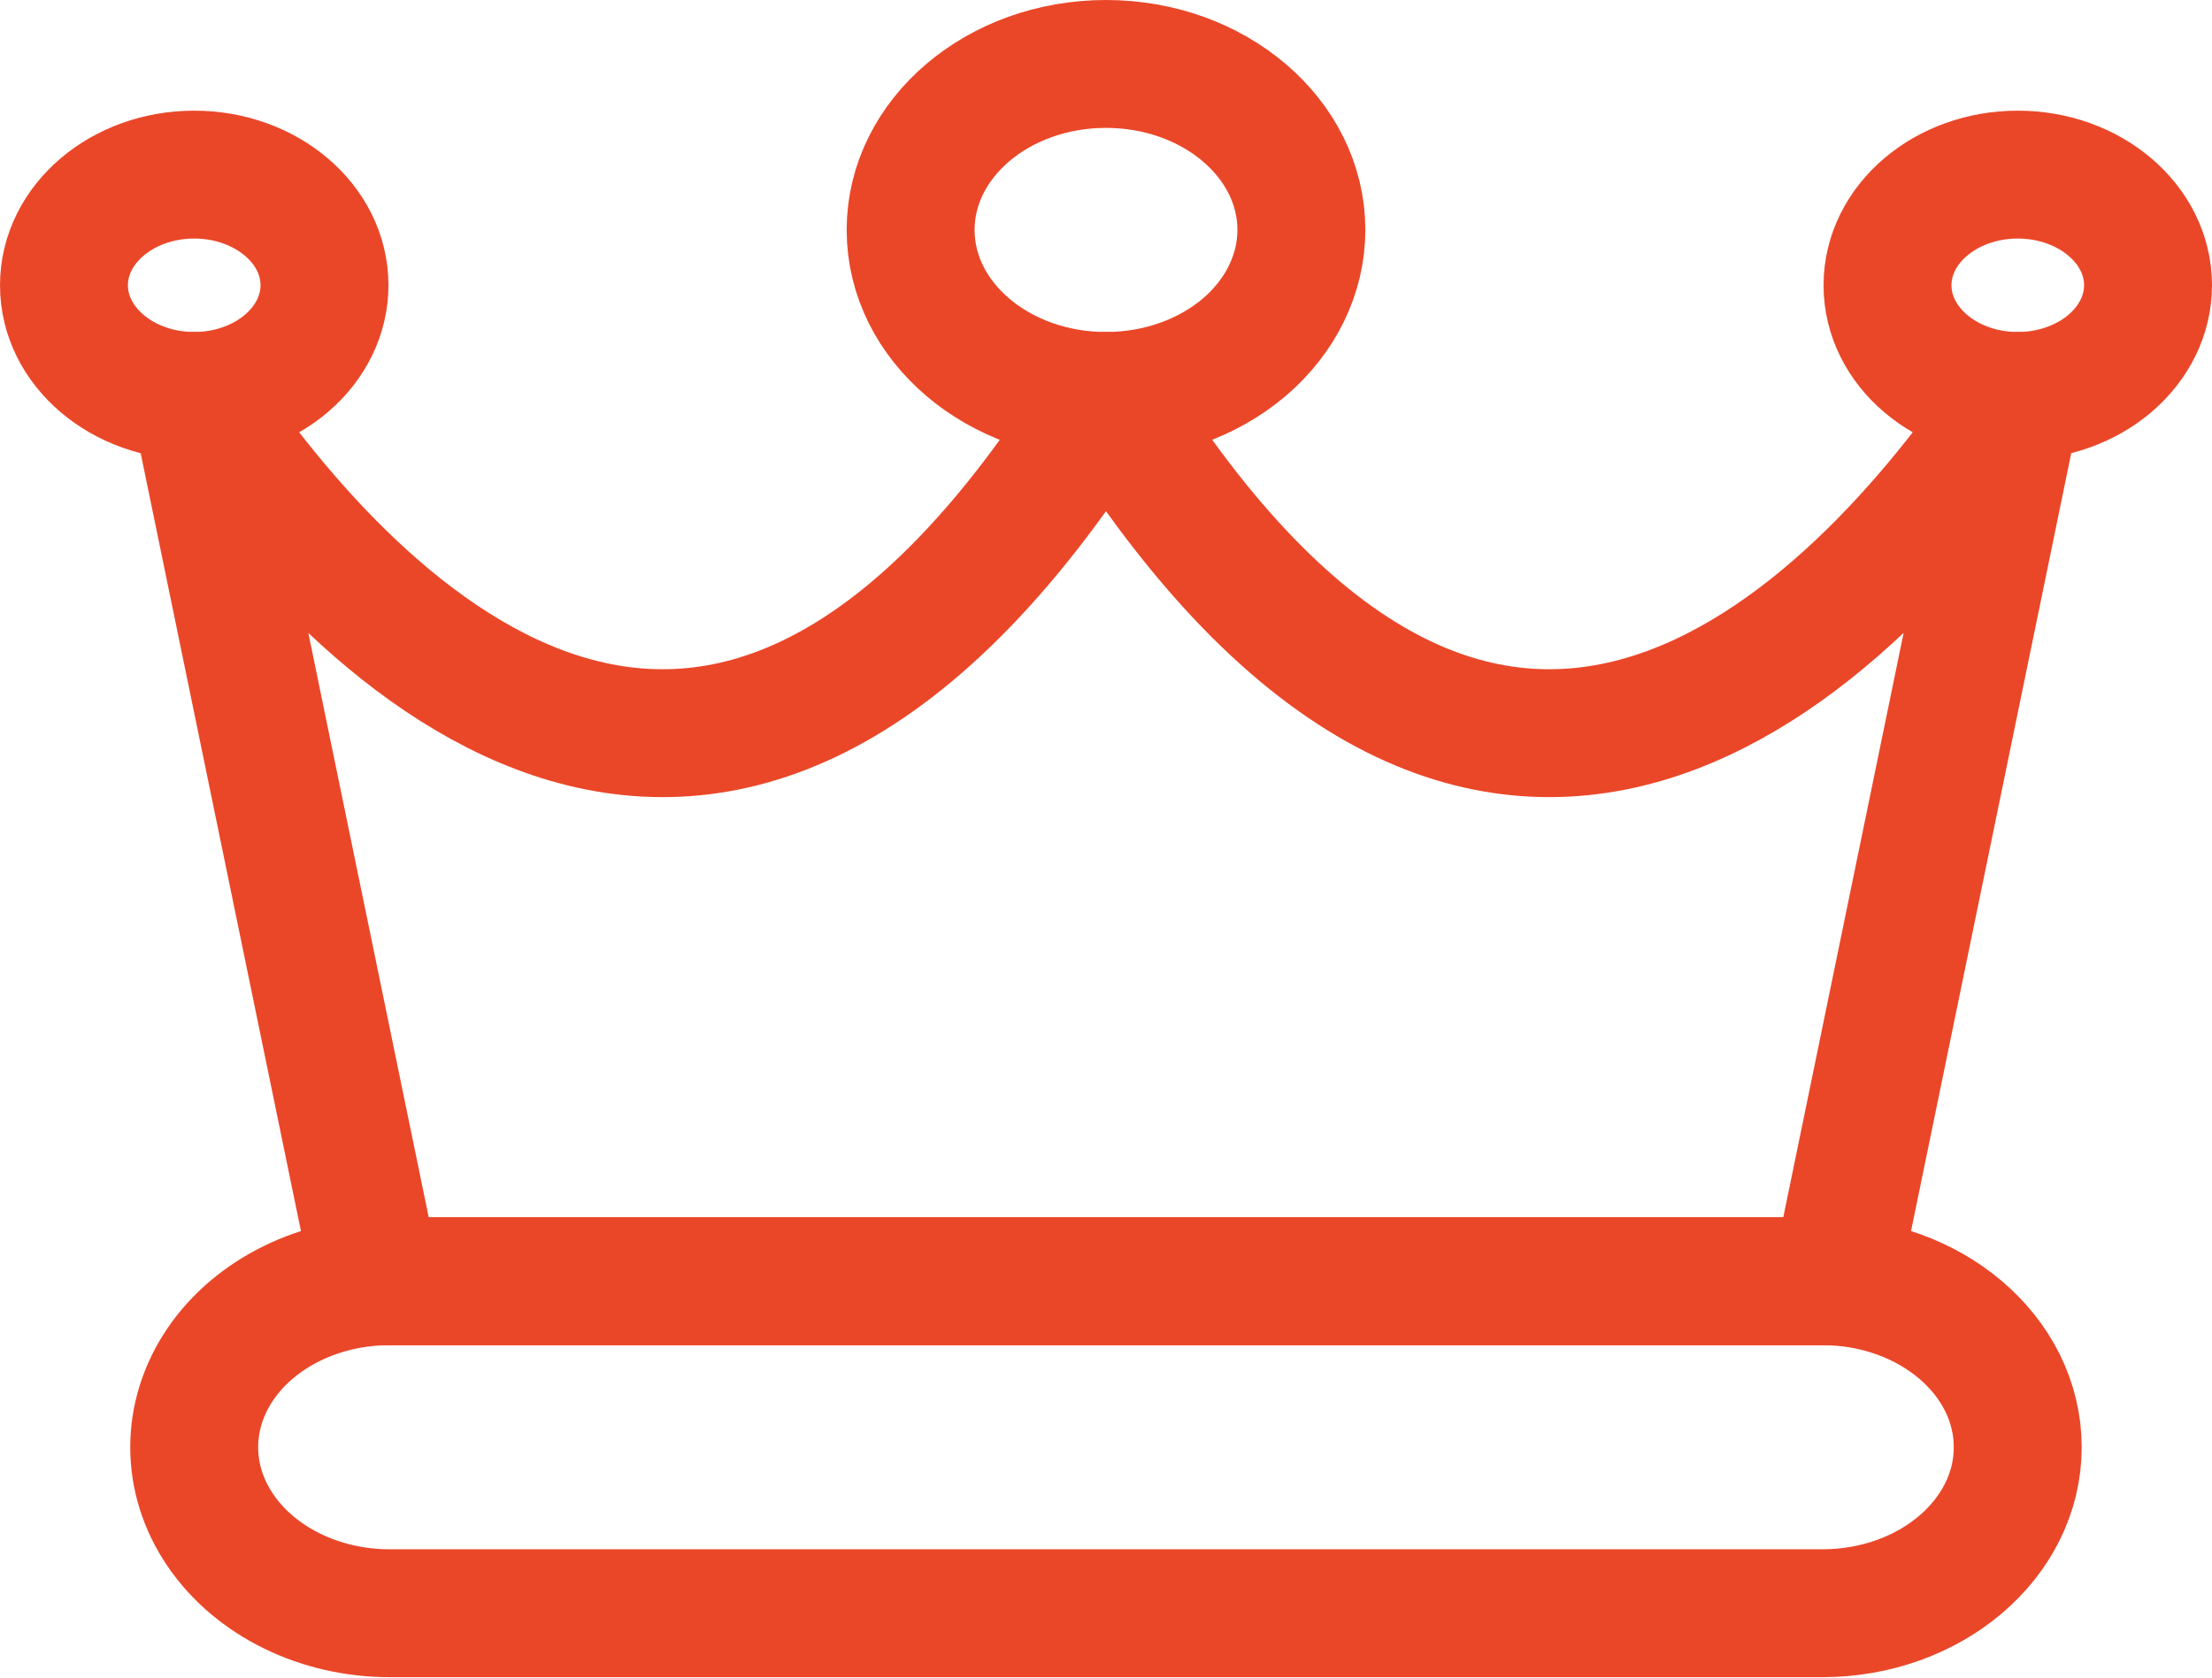
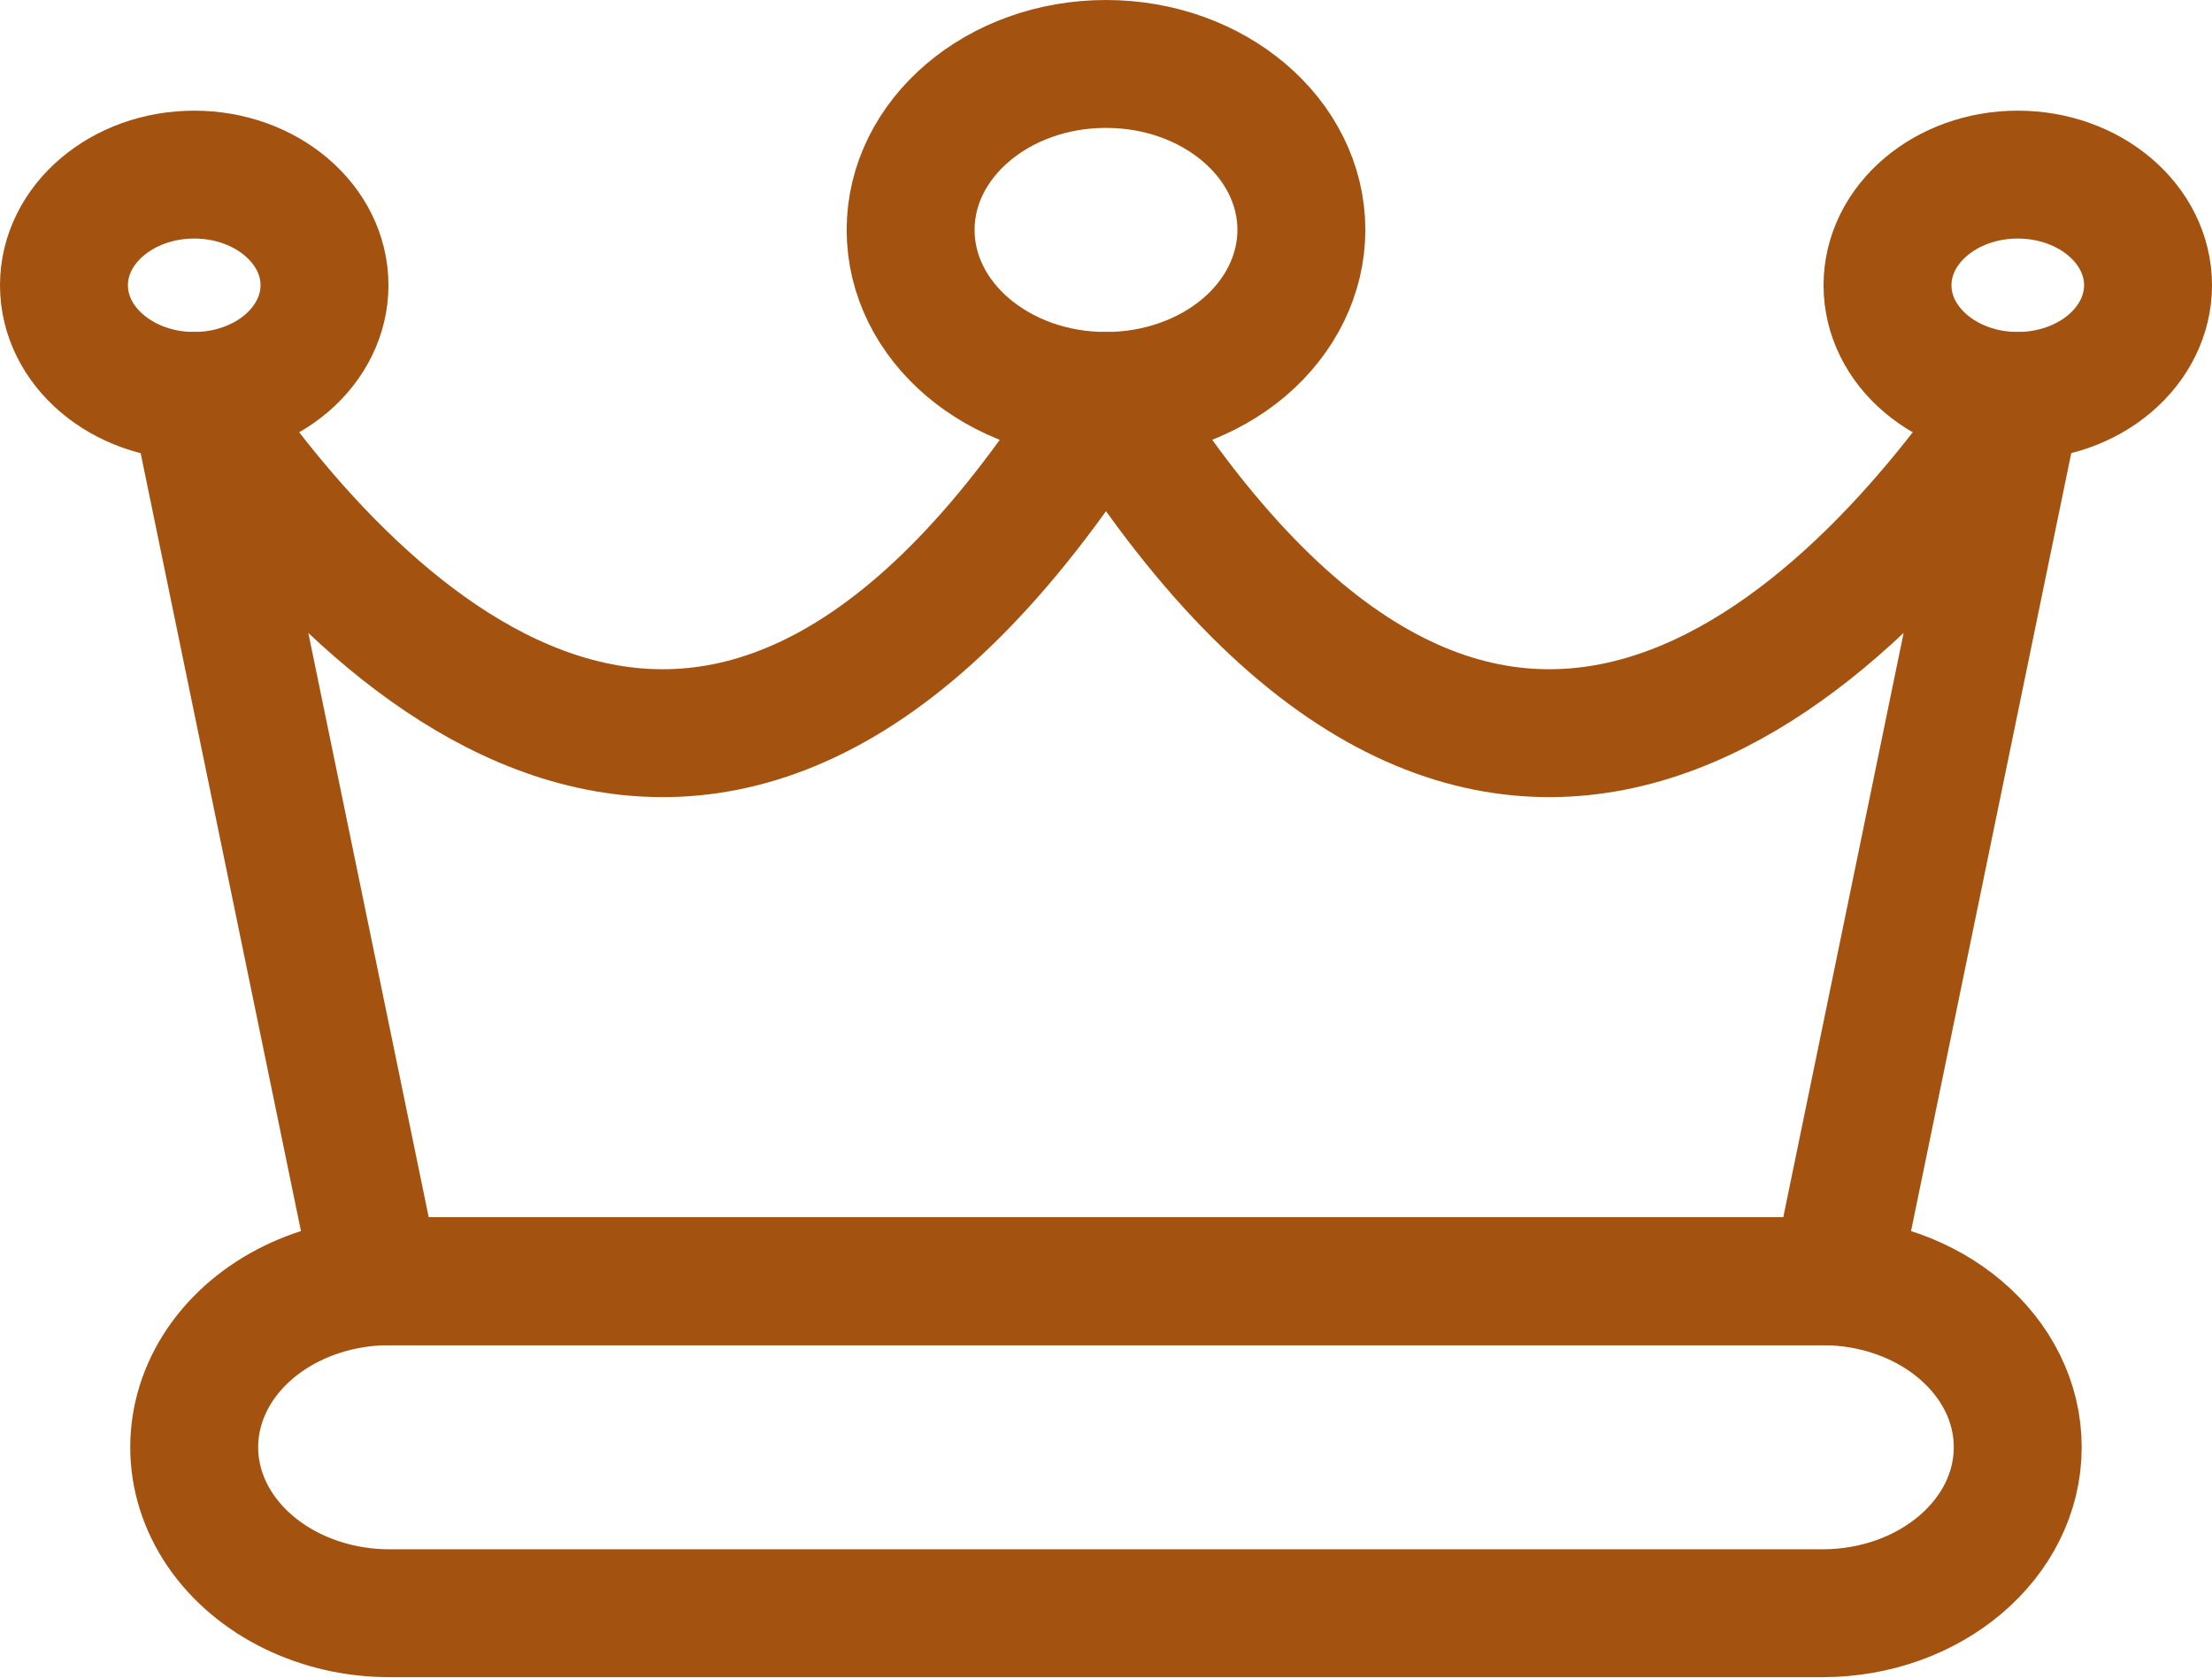
<svg xmlns="http://www.w3.org/2000/svg" preserveAspectRatio="none" overflow="visible" style="display: block;" width="25.938" height="19.672" viewBox="0 0 25.938 19.672" fill="none">
  <g id="SVGRepo_iconCarrier">
-     <path id="Vector" fill-rule="evenodd" clip-rule="evenodd" d="M4.568 18.922C3.75 18.922 2.994 18.55 2.584 17.948C2.175 17.346 2.175 16.604 2.584 16.001C2.994 15.399 3.75 15.028 4.568 15.028H21.369C22.634 15.028 23.66 15.899 23.66 16.975C23.66 18.05 22.634 18.922 21.369 18.922H4.568Z" stroke="#EA4729" stroke-width="1.5" stroke-linecap="round" stroke-linejoin="round" />
-     <path id="Vector_2" fill-rule="evenodd" clip-rule="evenodd" d="M2.277 4.644C4.209 7.536 8.486 11.872 12.969 4.644C17.451 11.872 21.728 7.536 23.66 4.644L21.522 15.028H4.416L2.277 4.644Z" stroke="#EA4729" stroke-width="1.5" stroke-linecap="round" stroke-linejoin="round" />
-     <path id="Vector_3" fill-rule="evenodd" clip-rule="evenodd" d="M12.969 4.644C11.704 4.644 10.678 3.772 10.678 2.697C10.678 1.622 11.704 0.75 12.969 0.75C14.234 0.75 15.26 1.622 15.26 2.697C15.26 3.213 15.018 3.709 14.589 4.074C14.159 4.439 13.576 4.644 12.969 4.644Z" stroke="#EA4729" stroke-width="1.5" stroke-linecap="round" stroke-linejoin="round" />
-     <path id="Vector_4" fill-rule="evenodd" clip-rule="evenodd" d="M23.66 4.644C22.817 4.644 22.133 4.063 22.133 3.346C22.133 2.629 22.817 2.048 23.66 2.048C24.504 2.048 25.188 2.629 25.188 3.346C25.188 3.69 25.027 4.02 24.74 4.264C24.454 4.507 24.065 4.644 23.66 4.644Z" stroke="#EA4729" stroke-width="1.5" stroke-linecap="round" stroke-linejoin="round" />
-     <path id="Vector_5" fill-rule="evenodd" clip-rule="evenodd" d="M2.277 4.644C1.434 4.644 0.75 4.063 0.75 3.346C0.75 2.629 1.434 2.048 2.277 2.048C3.121 2.048 3.805 2.629 3.805 3.346C3.805 3.69 3.644 4.02 3.357 4.264C3.071 4.507 2.682 4.644 2.277 4.644Z" stroke="#EA4729" stroke-width="1.5" stroke-linecap="round" stroke-linejoin="round" />
+     <path id="Vector" fill-rule="evenodd" clip-rule="evenodd" d="M4.568 18.922C3.75 18.922 2.994 18.55 2.584 17.948C2.175 17.346 2.175 16.604 2.584 16.001C2.994 15.399 3.75 15.028 4.568 15.028H21.369C22.634 15.028 23.66 15.899 23.66 16.975C23.66 18.05 22.634 18.922 21.369 18.922H4.568Z" stroke="#A4520F" stroke-width="1.5" stroke-linecap="round" stroke-linejoin="round" />
+     <path id="Vector_2" fill-rule="evenodd" clip-rule="evenodd" d="M2.277 4.644C4.209 7.536 8.486 11.872 12.969 4.644C17.451 11.872 21.728 7.536 23.66 4.644L21.522 15.028H4.416L2.277 4.644Z" stroke="#A4520F" stroke-width="1.5" stroke-linecap="round" stroke-linejoin="round" />
+     <path id="Vector_3" fill-rule="evenodd" clip-rule="evenodd" d="M12.969 4.644C11.704 4.644 10.678 3.772 10.678 2.697C10.678 1.622 11.704 0.75 12.969 0.75C14.234 0.75 15.26 1.622 15.26 2.697C15.26 3.213 15.018 3.709 14.589 4.074C14.159 4.439 13.576 4.644 12.969 4.644Z" stroke="#A4520F" stroke-width="1.5" stroke-linecap="round" stroke-linejoin="round" />
+     <path id="Vector_4" fill-rule="evenodd" clip-rule="evenodd" d="M23.66 4.644C22.817 4.644 22.133 4.063 22.133 3.346C22.133 2.629 22.817 2.048 23.66 2.048C24.504 2.048 25.188 2.629 25.188 3.346C25.188 3.69 25.027 4.02 24.74 4.264C24.454 4.507 24.065 4.644 23.66 4.644Z" stroke="#A4520F" stroke-width="1.5" stroke-linecap="round" stroke-linejoin="round" />
+     <path id="Vector_5" fill-rule="evenodd" clip-rule="evenodd" d="M2.277 4.644C1.434 4.644 0.75 4.063 0.75 3.346C0.75 2.629 1.434 2.048 2.277 2.048C3.121 2.048 3.805 2.629 3.805 3.346C3.805 3.69 3.644 4.02 3.357 4.264C3.071 4.507 2.682 4.644 2.277 4.644Z" stroke="#A4520F" stroke-width="1.5" stroke-linecap="round" stroke-linejoin="round" />
  </g>
</svg>
